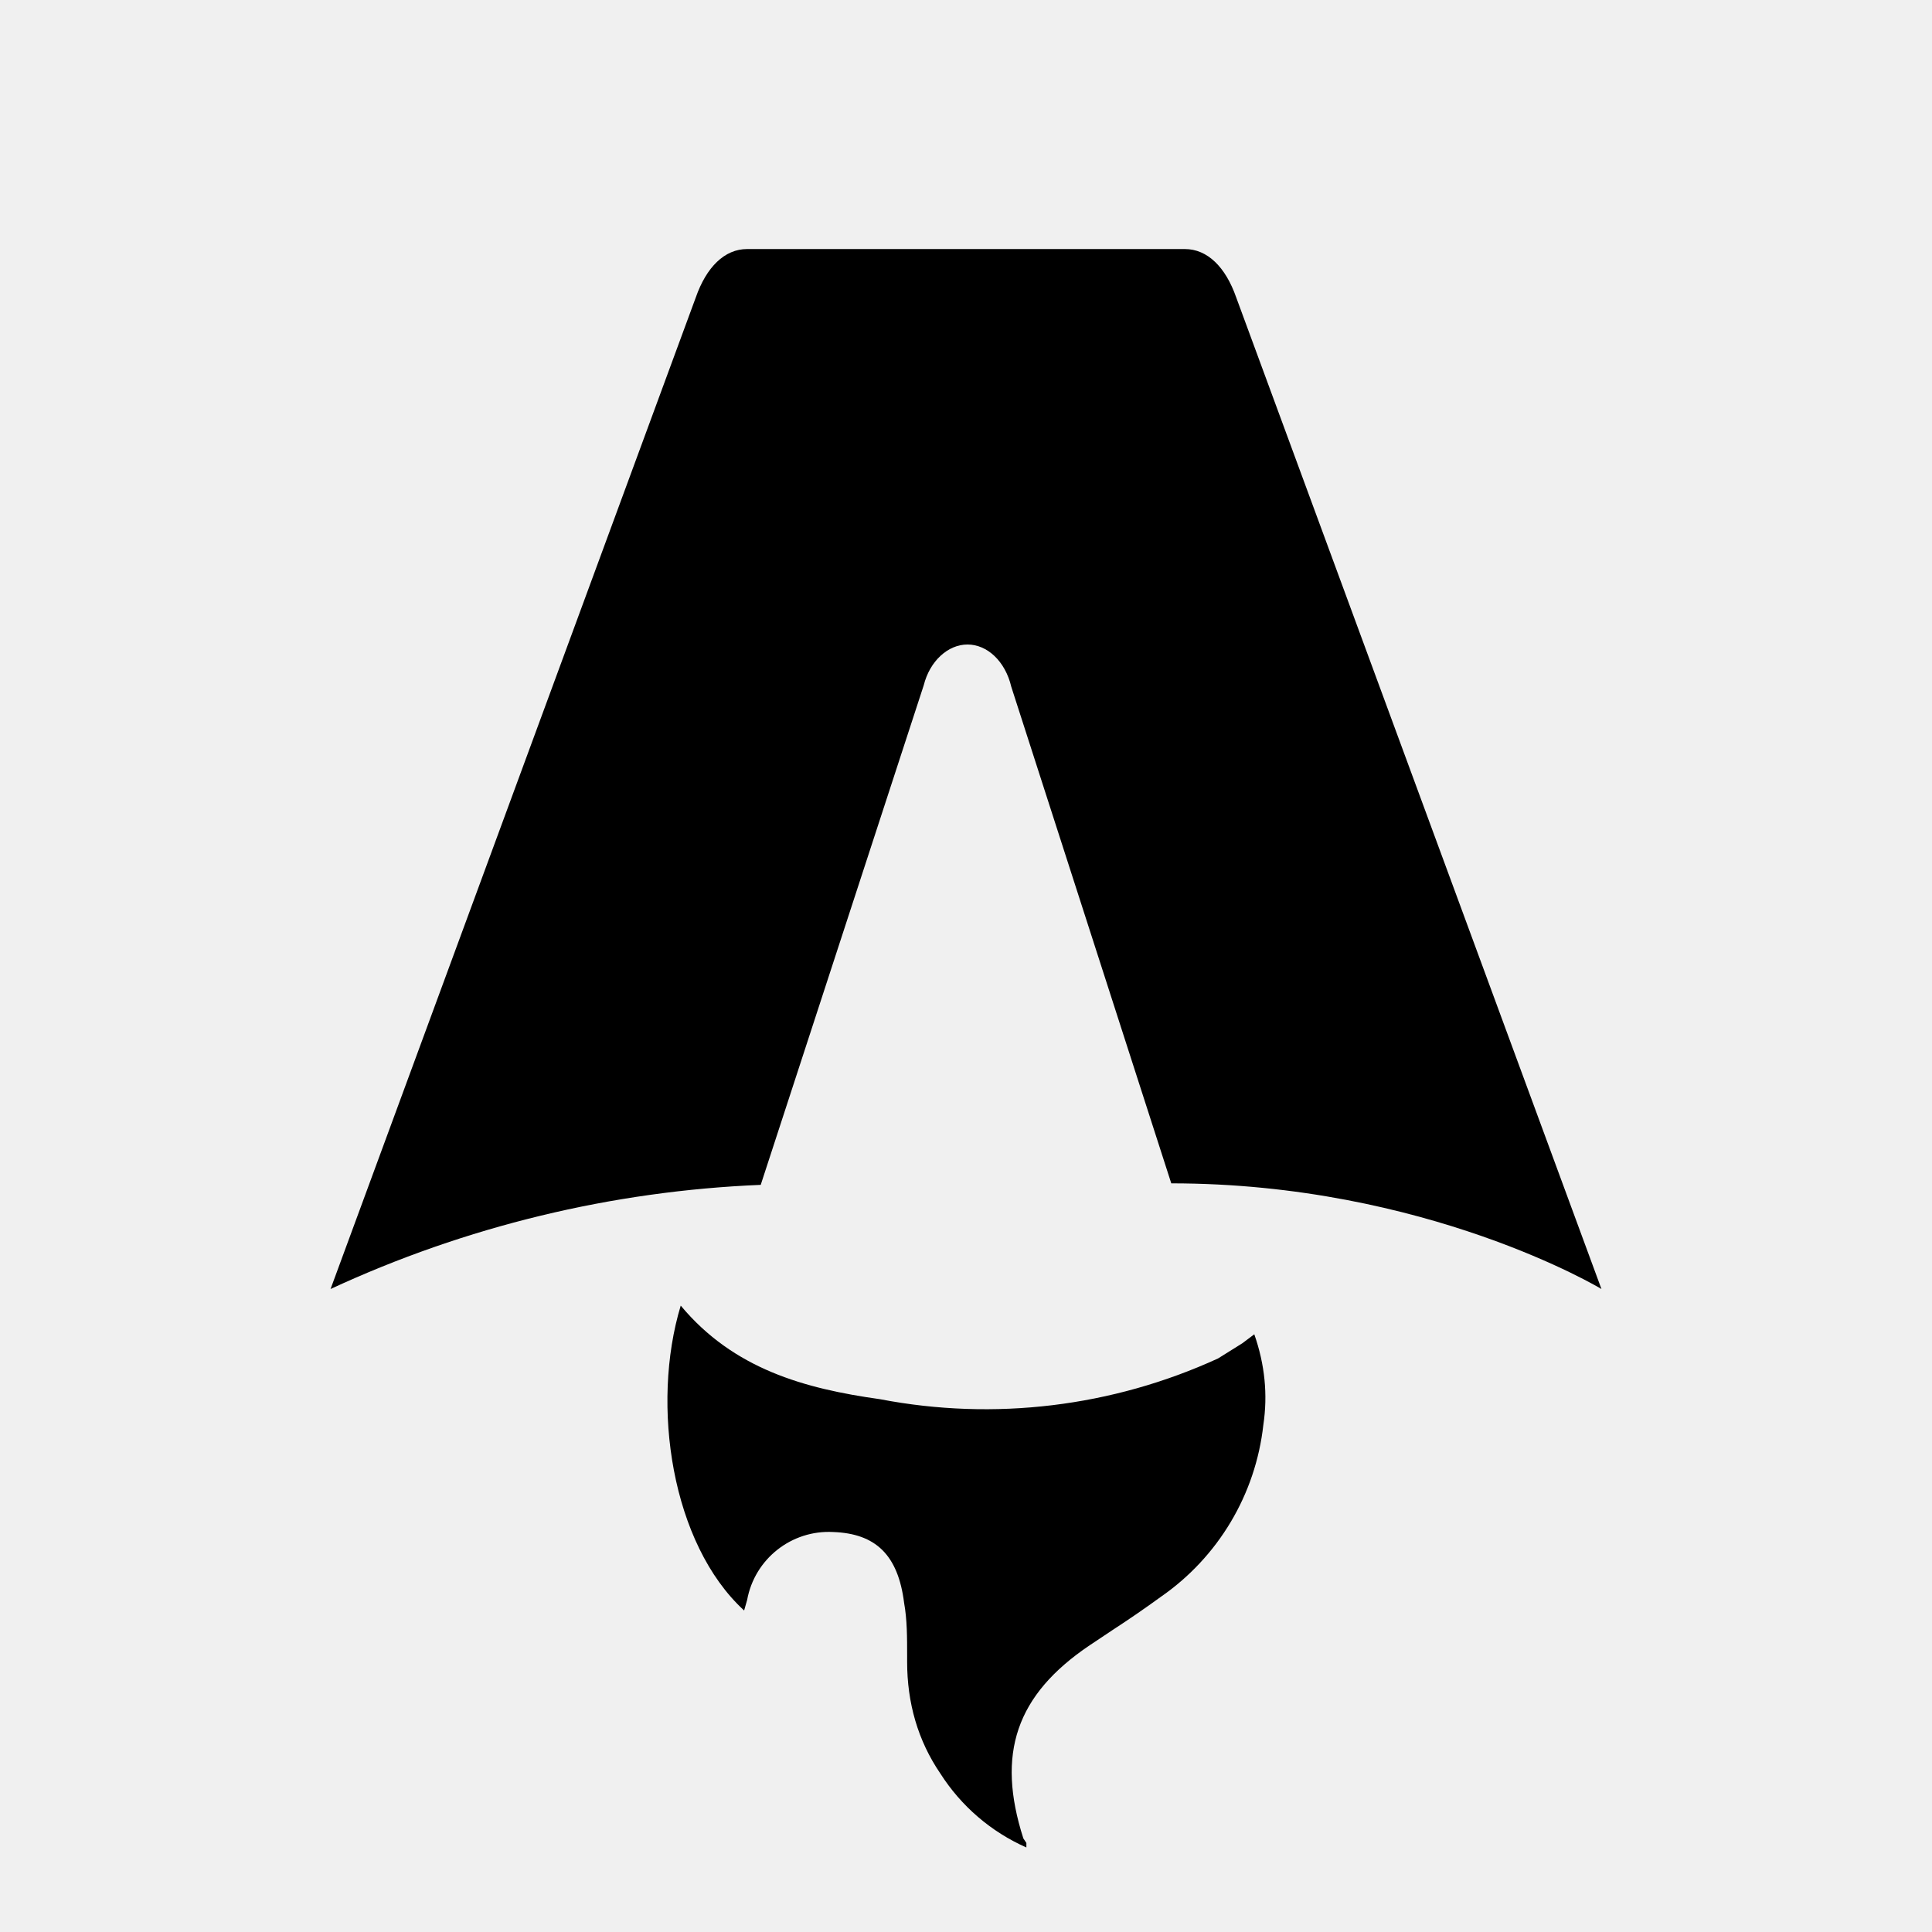
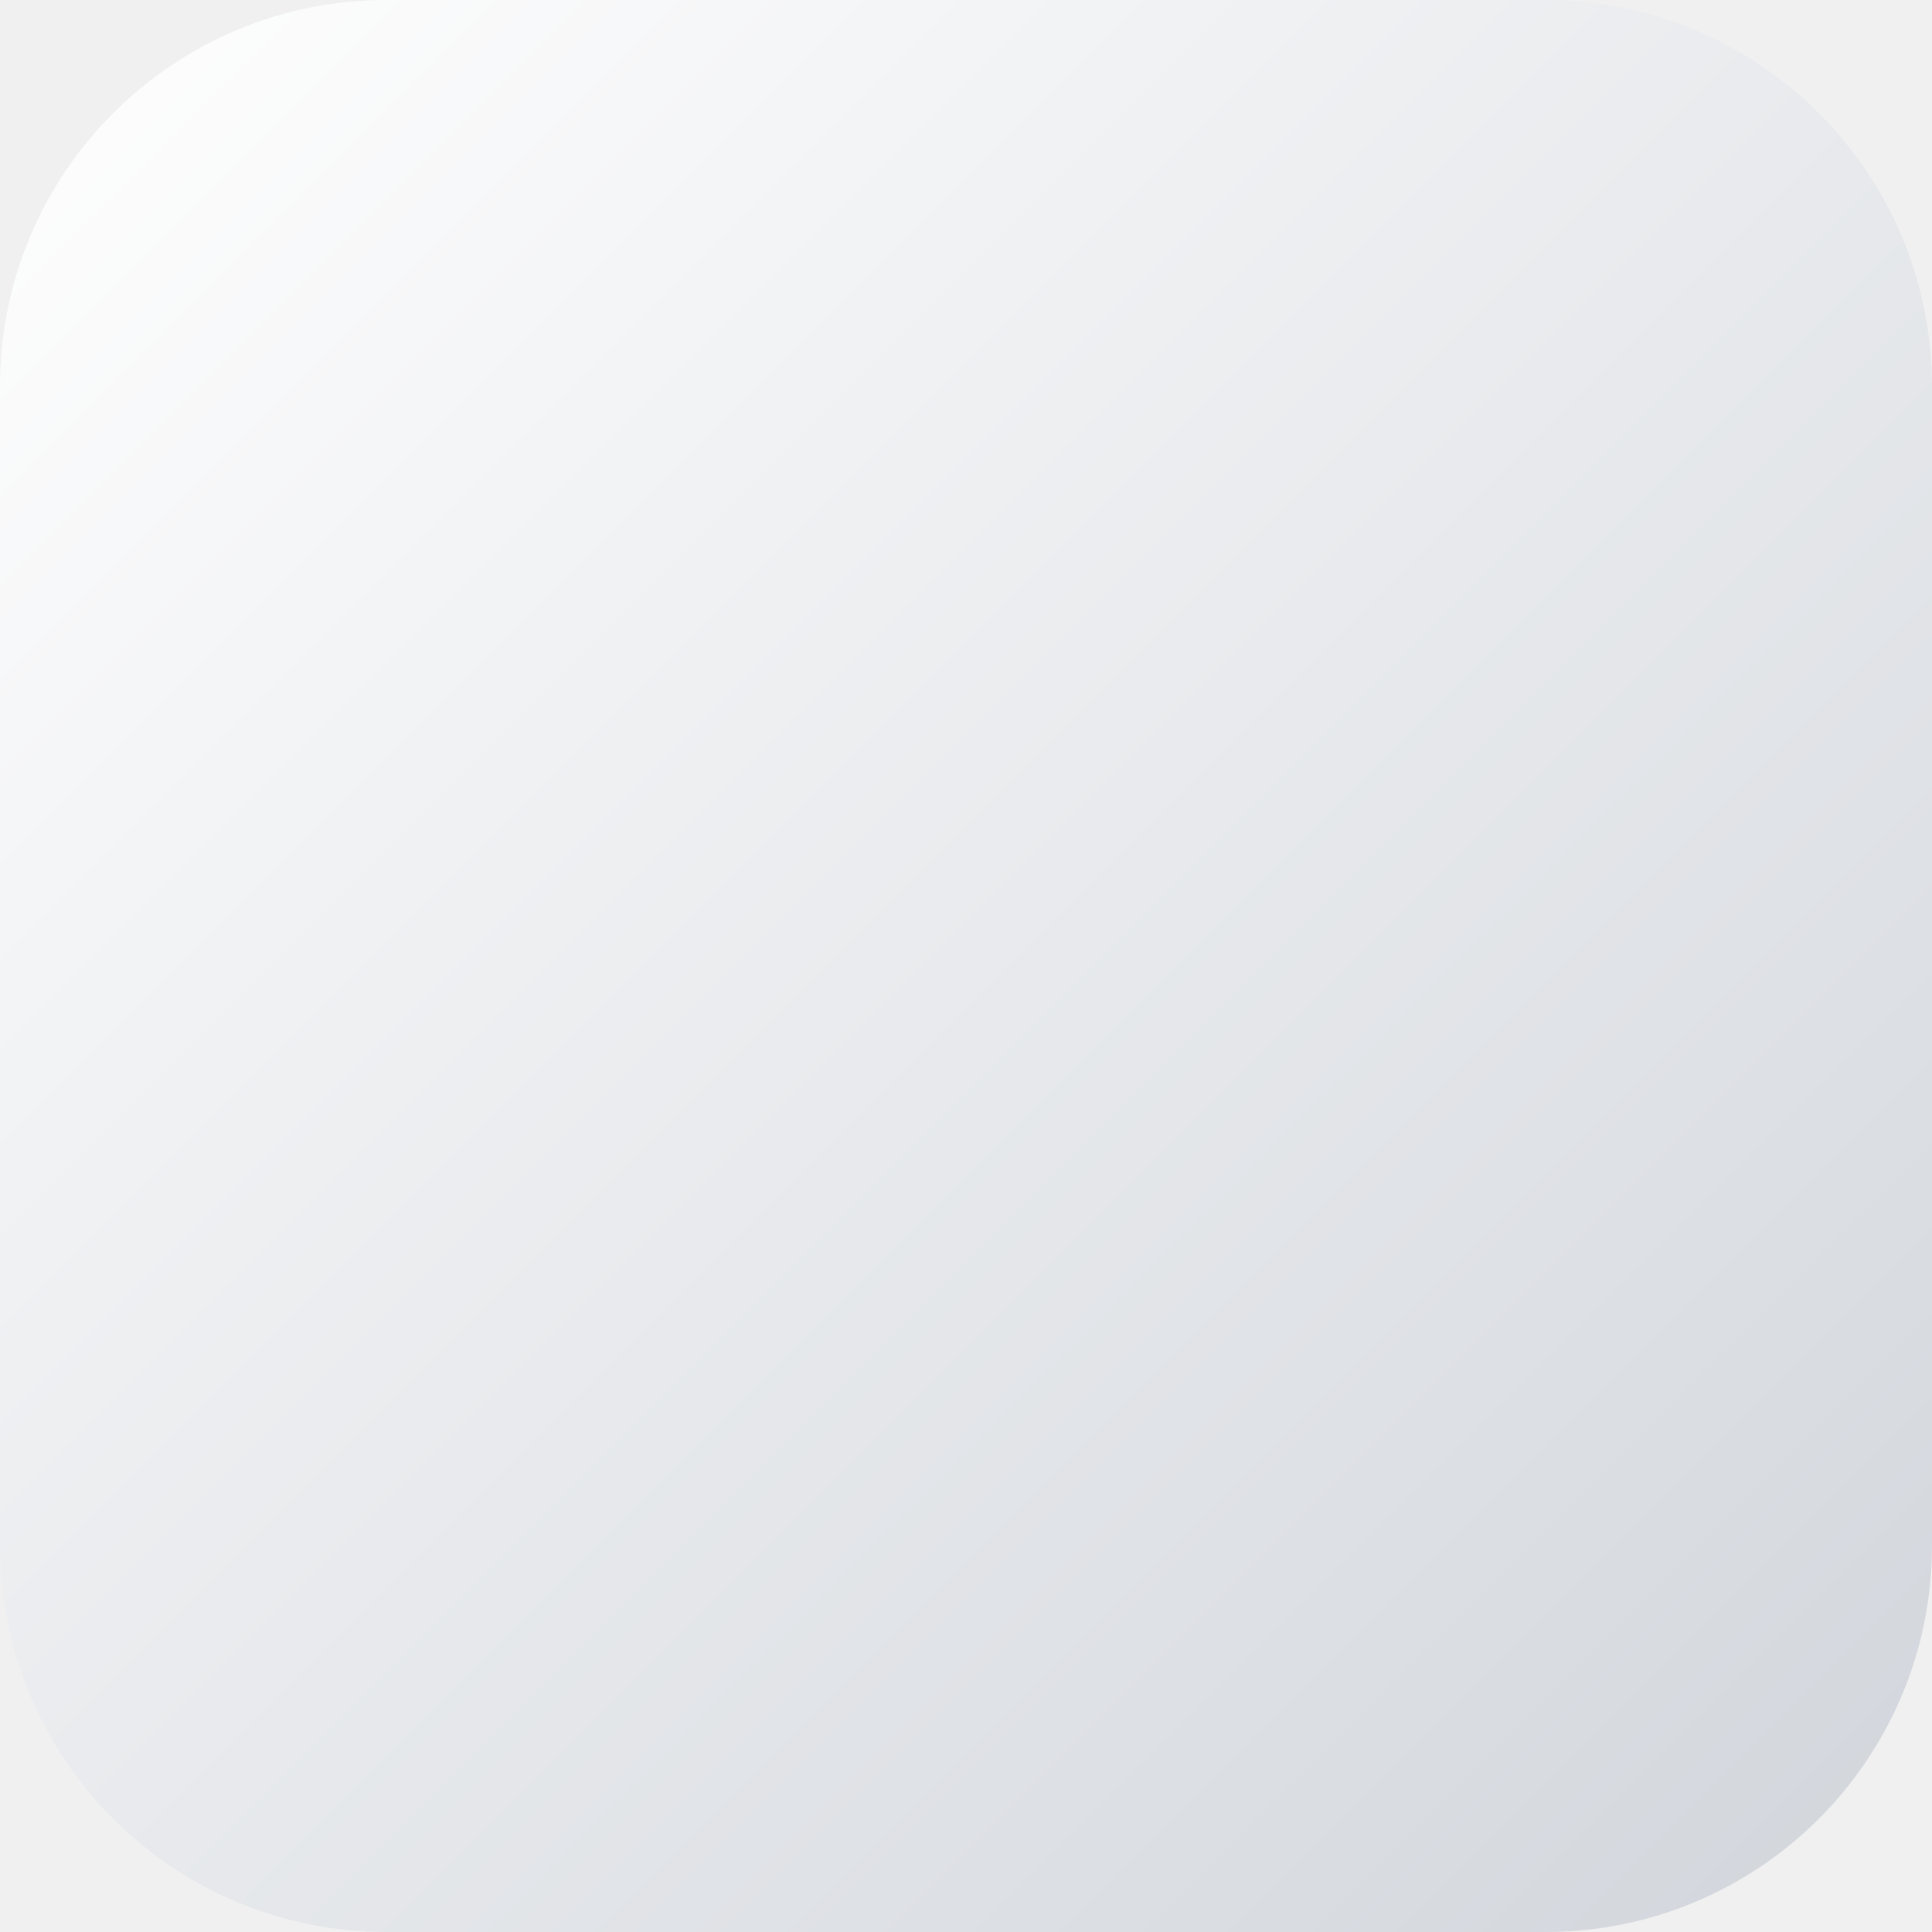
- <svg xmlns="http://www.w3.org/2000/svg" fill="none" viewBox="0 0 128 128">
-   <path d="M50.4 78.5a75.1 75.1 0 0 0-28.5 6.9l24.2-65.7c.7-2 1.9-3.2 3.4-3.2h29c1.5 0 2.7 1.2 3.4 3.2l24.2 65.7s-11.6-7-28.5-7L67 45.5c-.4-1.7-1.6-2.8-2.9-2.8-1.3 0-2.5 1.1-2.9 2.7L50.4 78.5Zm-1.1 28.2Zm-4.2-20.2c-2 6.6-.6 15.8 4.2 20.2a17.5 17.5 0 0 1 .2-.7 5.5 5.5 0 0 1 5.7-4.5c2.8.1 4.3 1.5 4.7 4.7.2 1.1.2 2.3.2 3.5v.4c0 2.7.7 5.2 2.2 7.4a13 13 0 0 0 5.7 4.9v-.3l-.2-.3c-1.8-5.6-.5-9.5 4.4-12.8l1.5-1a73 73 0 0 0 3.2-2.2 16 16 0 0 0 6.8-11.4c.3-2 .1-4-.6-6l-.8.6-1.6 1a37 37 0 0 1-22.4 2.7c-5-.7-9.7-2-13.2-6.2Z" />
-   <style>
-         path { fill: #000; }
-         @media (prefers-color-scheme: dark) {
-             path { fill: #FFF; }
-         }
-     </style>
+ <svg xmlns="http://www.w3.org/2000/svg" viewBox="0 0 100 100">
+   <defs>
+     <linearGradient id="grad" x1="0%" y1="0%" x2="100%" y2="100%">
+       <stop offset="0%" style="stop-color:#ffffff;stop-opacity:1" />
+       <stop offset="100%" style="stop-color:#d1d5db;stop-opacity:1" />
+     </linearGradient>
+   </defs>
+   <rect width="100" height="100" rx="20" ry="20" fill="url(#grad)" />
</svg>
